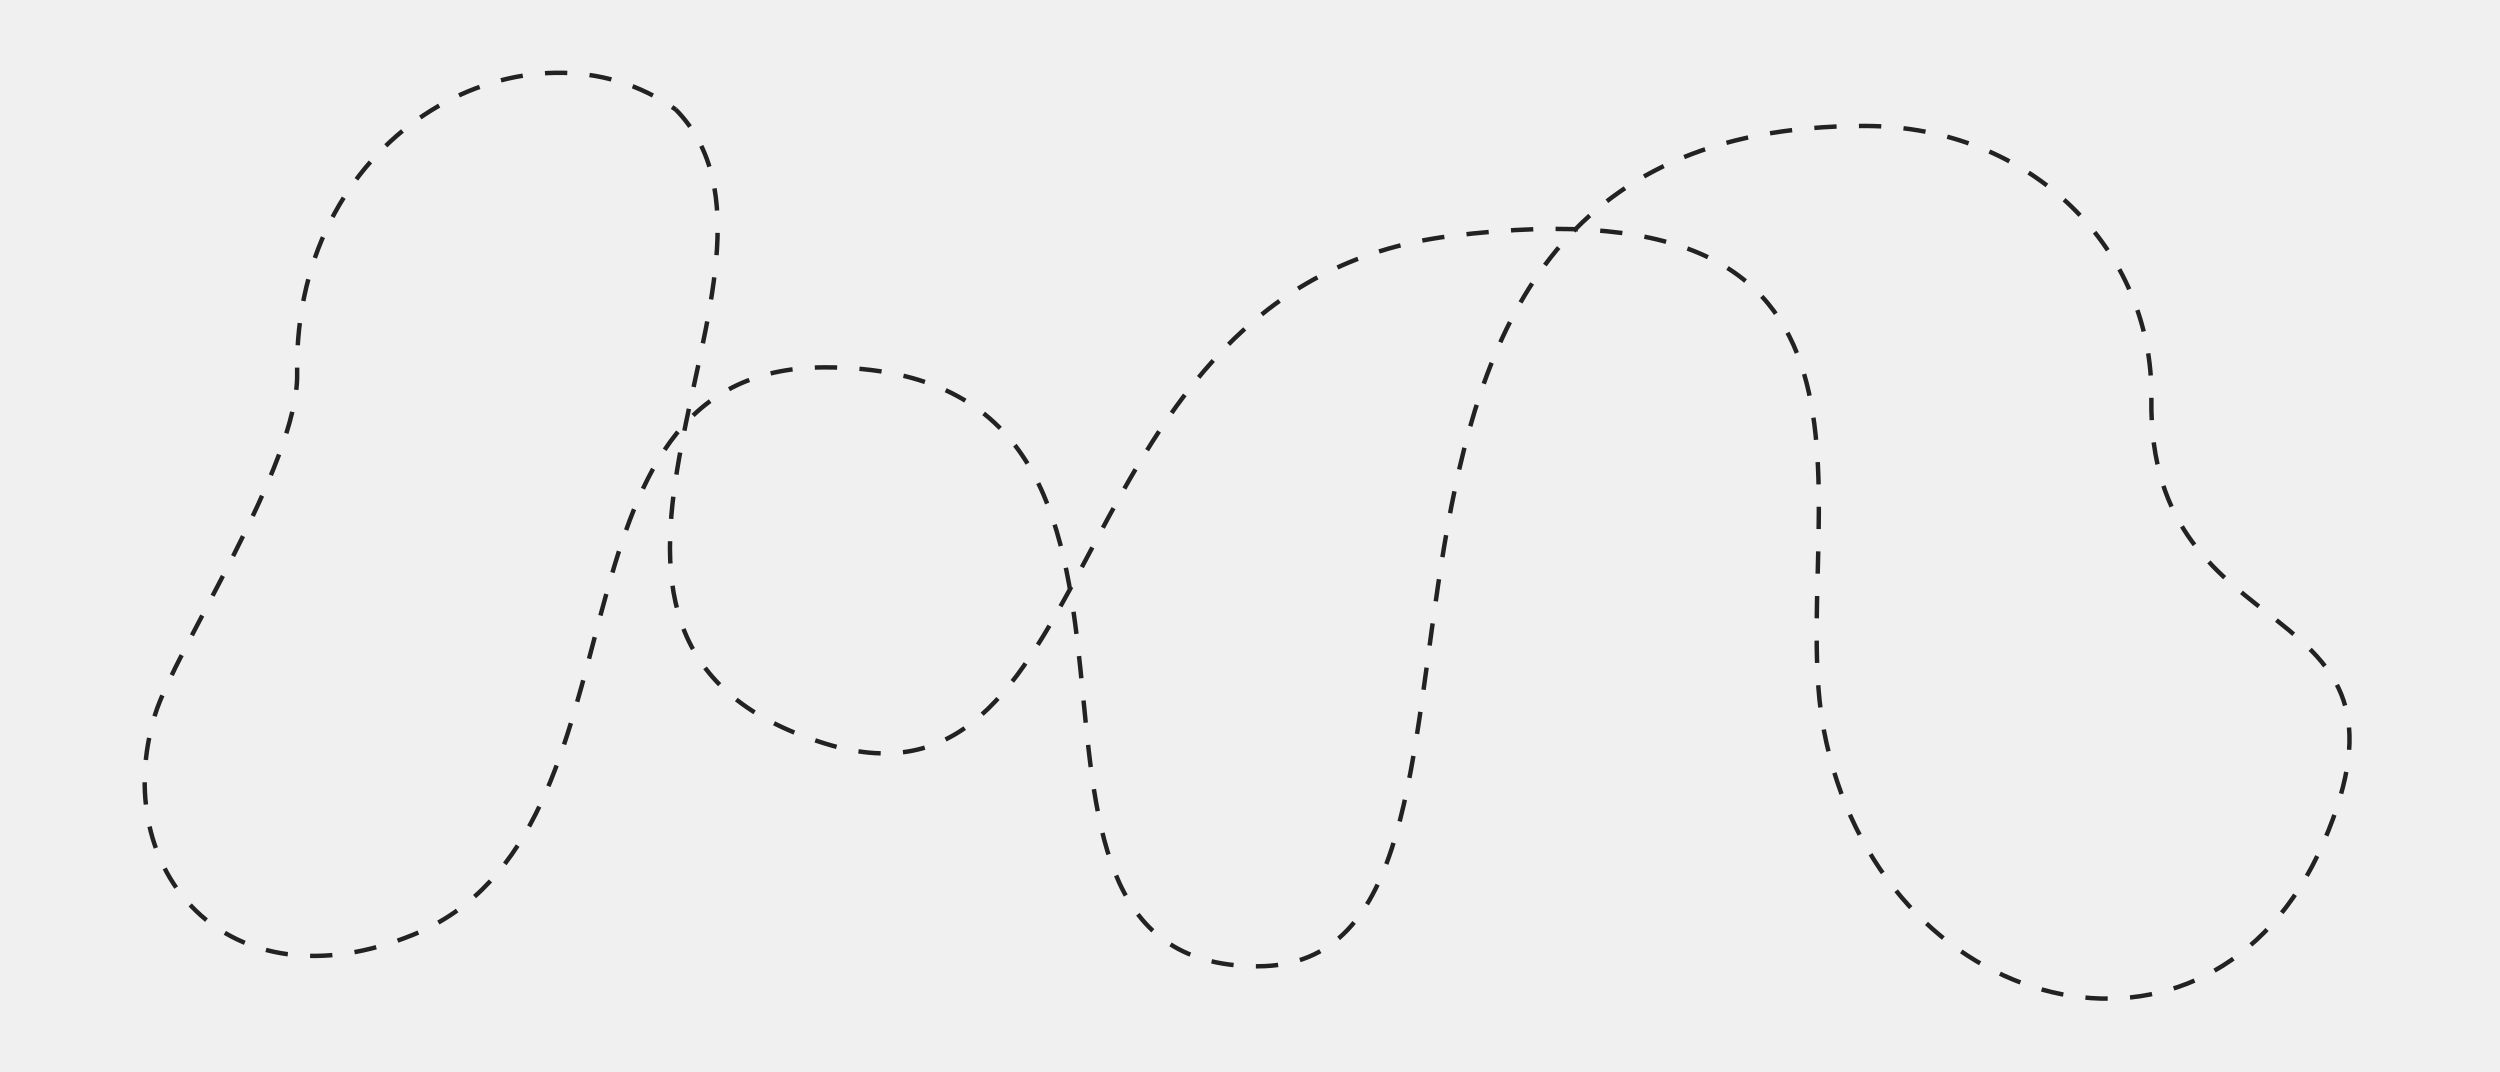
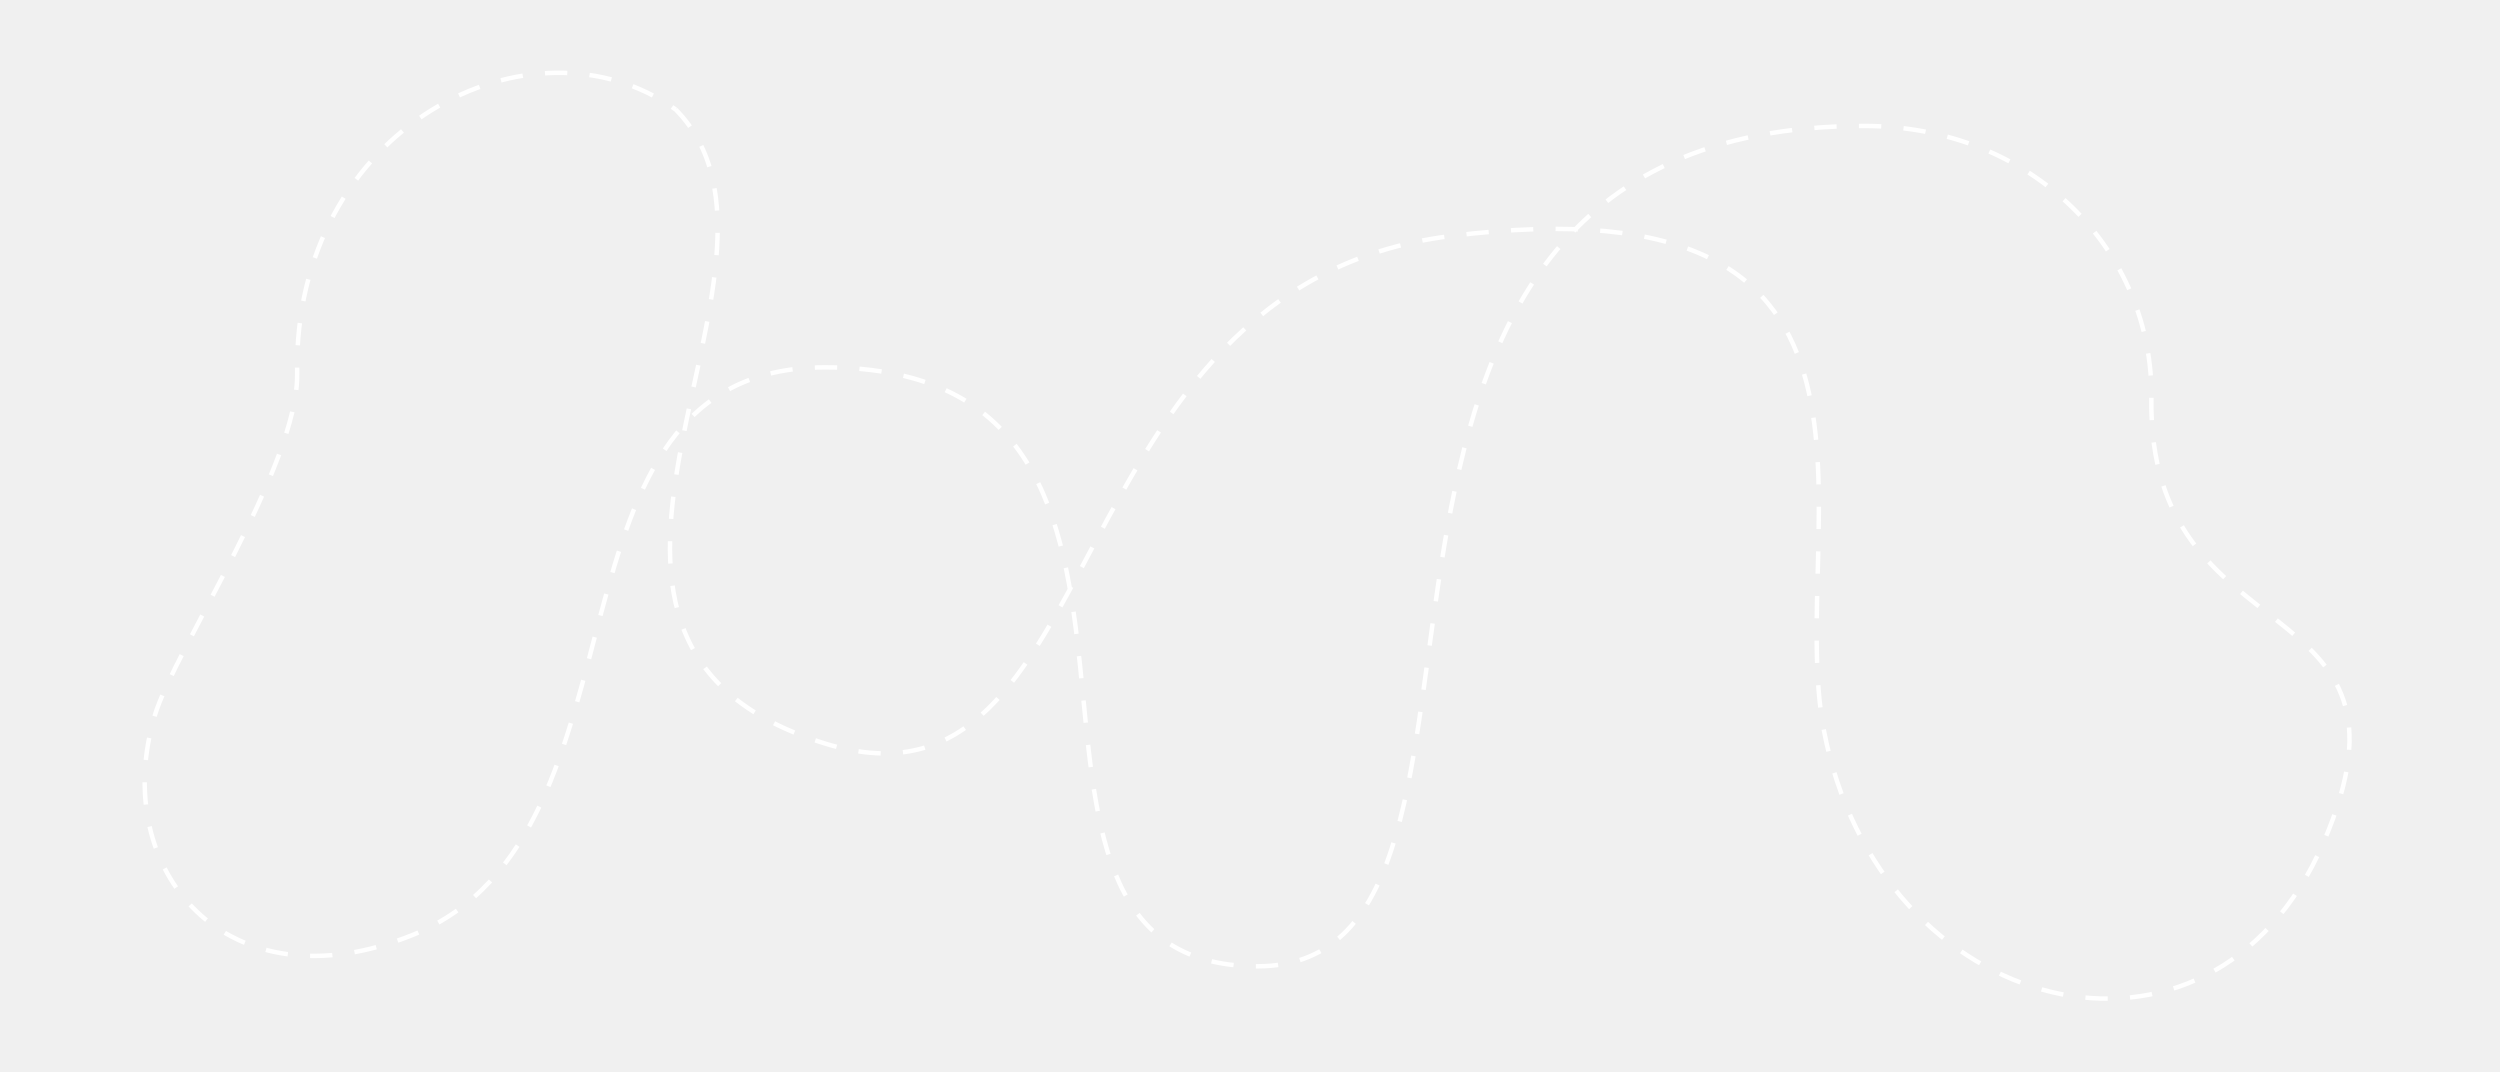
<svg xmlns="http://www.w3.org/2000/svg" width="560" height="240" viewBox="0 0 560 240">
-   <path d="m151.363,24.535c34.261,34.838-42.065,118.74,33.549,142.049,64.387,19.848,50.065-102.368,139.927-113.695,109.927-13.856,75.035,64.581,83.68,110.545,12.157,64.636,86.686,83.689,111.933,25.314,25.219-58.312-39.419-40.603-38.543-99.518.491-32.993-26.601-61.017-64.31-61.017-139.281,0-66.329,188.211-135.904,188.237-71.351.027-2.296-134.161-96.919-134.161-66.593,0-36.324,104.43-92.322,127.132-41.714,16.911-68.195-14.6-57.769-49.188,4.351-14.435,32.224-56.076,31.875-76.524-.944-55.405,52.701-82.118,84.803-59.173" fill="none" stroke="#222" stroke-width="1" stroke-dasharray="5" />
+   <path d="m151.363,24.535c34.261,34.838-42.065,118.74,33.549,142.049,64.387,19.848,50.065-102.368,139.927-113.695,109.927-13.856,75.035,64.581,83.68,110.545,12.157,64.636,86.686,83.689,111.933,25.314,25.219-58.312-39.419-40.603-38.543-99.518.491-32.993-26.601-61.017-64.31-61.017-139.281,0-66.329,188.211-135.904,188.237-71.351.027-2.296-134.161-96.919-134.161-66.593,0-36.324,104.43-92.322,127.132-41.714,16.911-68.195-14.6-57.769-49.188,4.351-14.435,32.224-56.076,31.875-76.524-.944-55.405,52.701-82.118,84.803-59.173" fill="none" stroke="white" stroke-width="1" stroke-dasharray="5" />
</svg>
